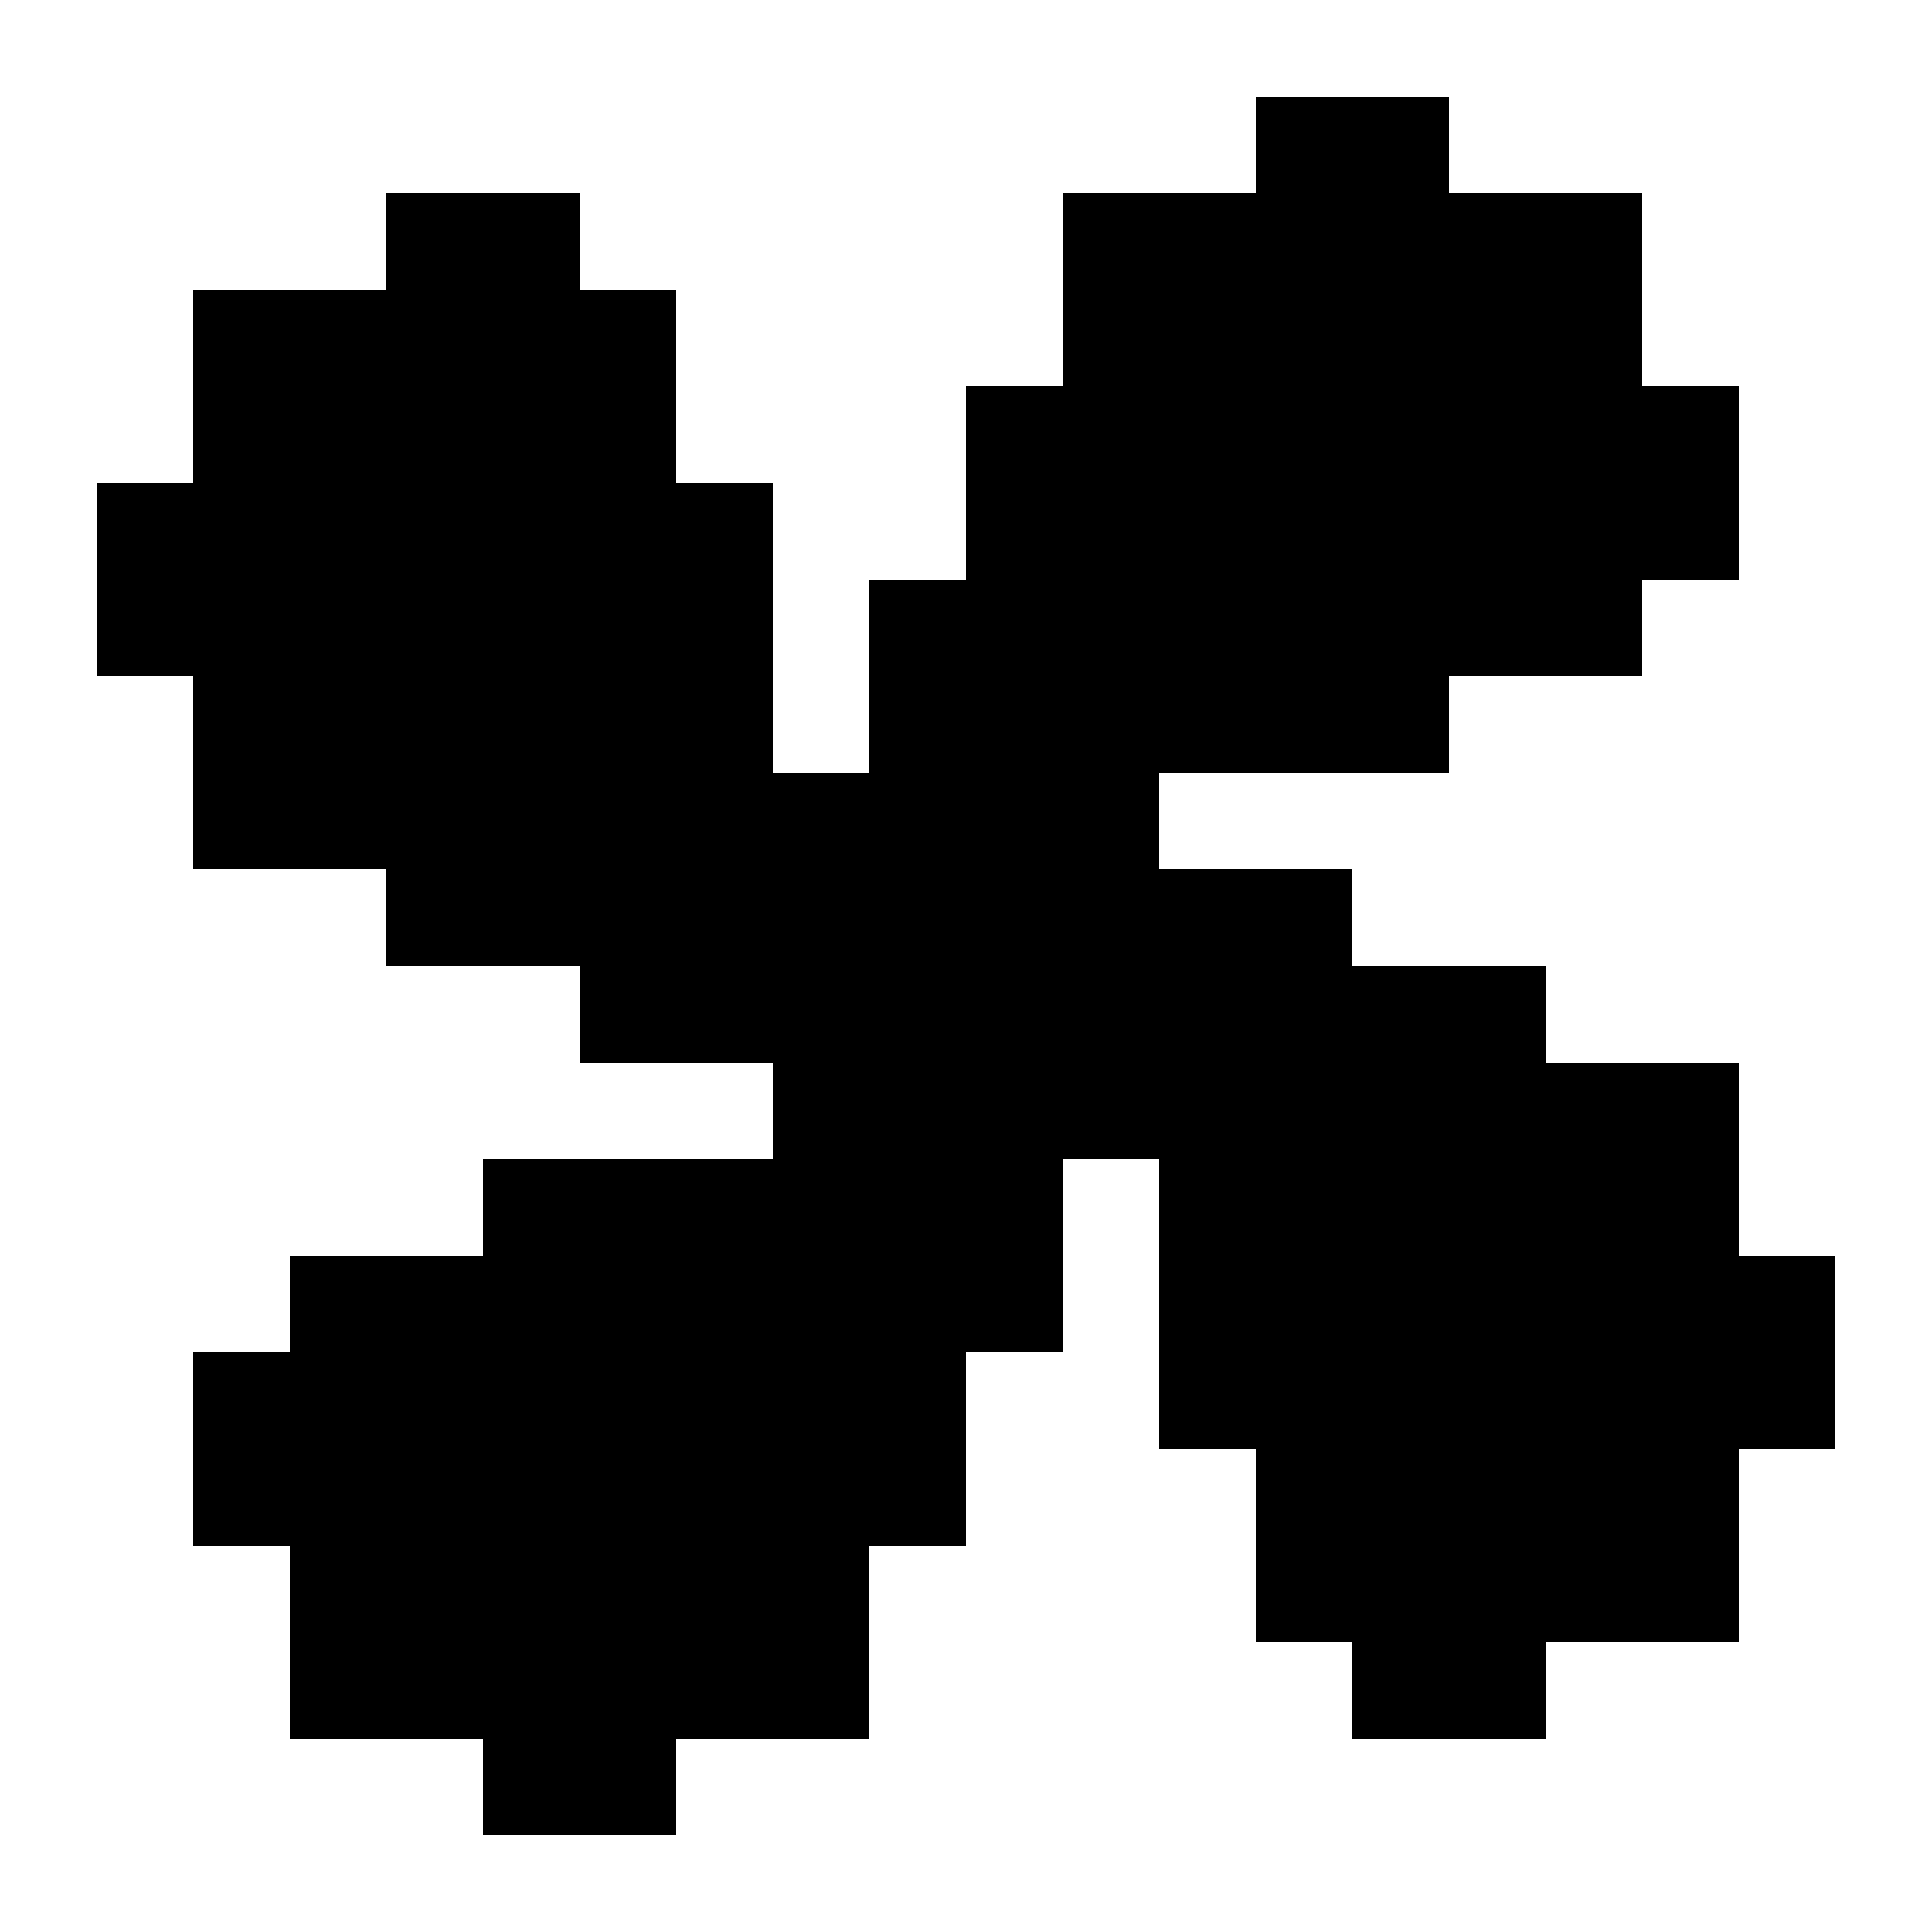
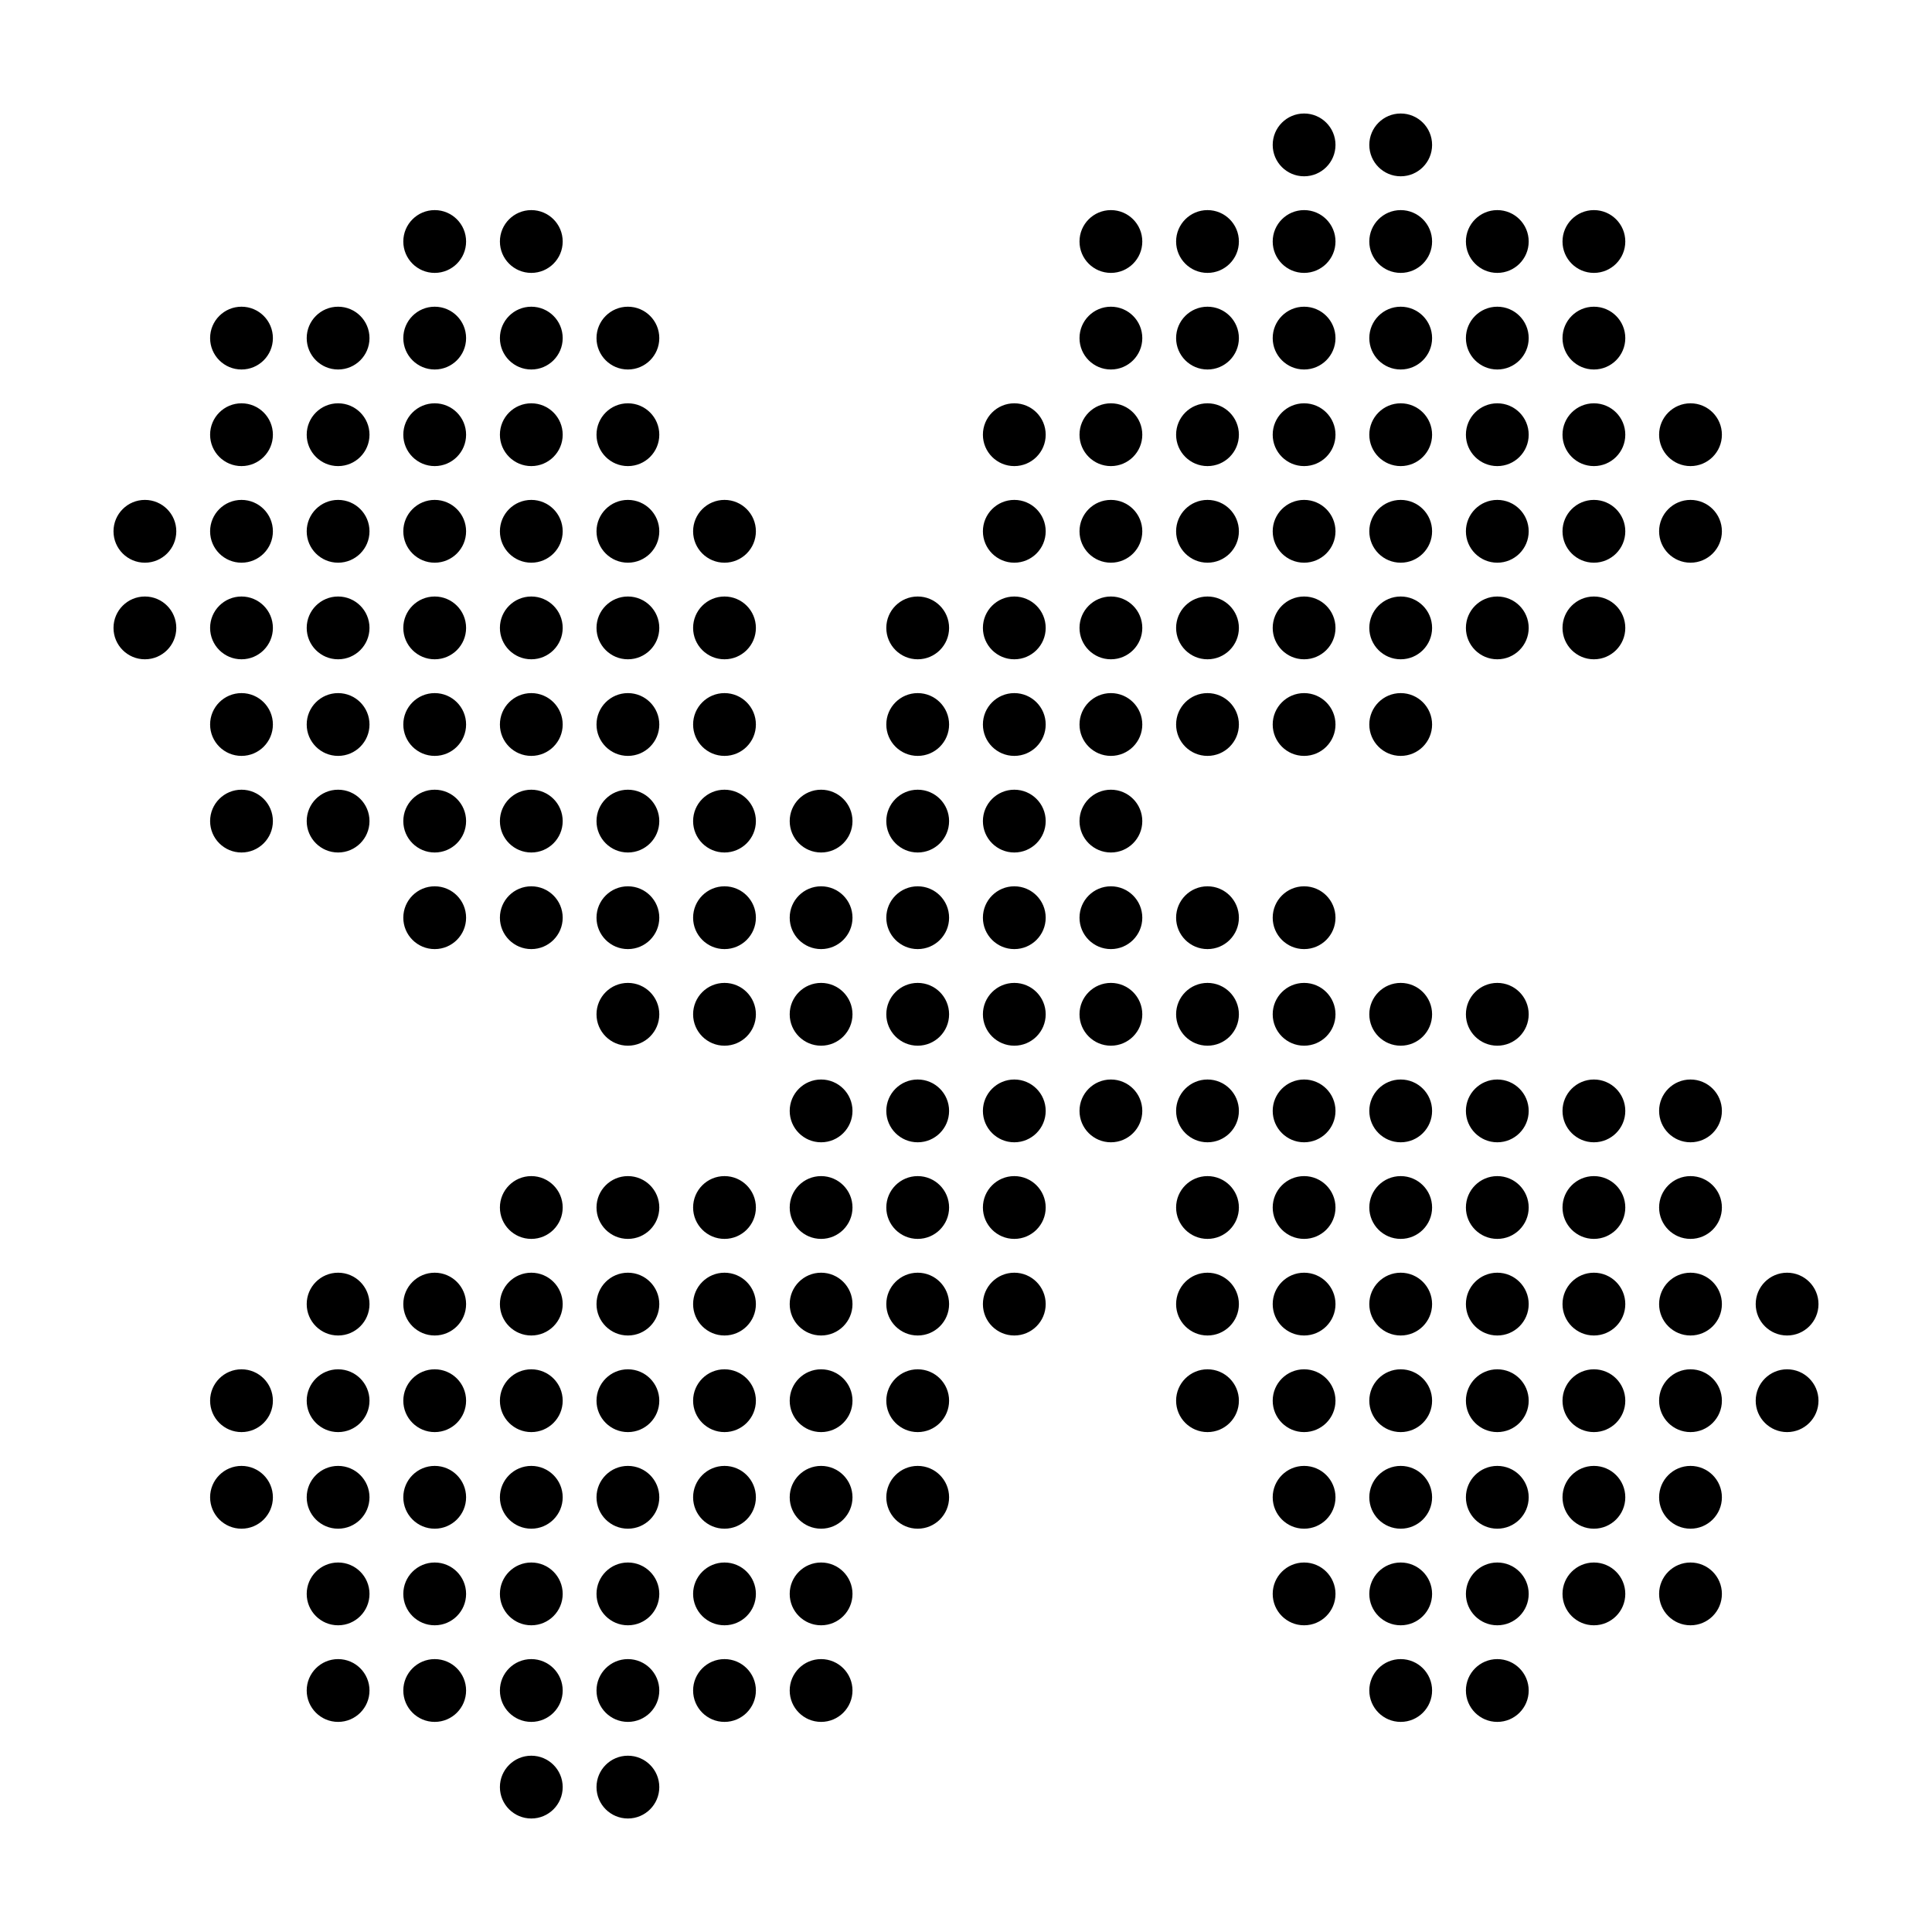
<svg xmlns="http://www.w3.org/2000/svg" viewBox="0 0 40 40" fill="currentColor" aria-hidden="true">
-   <path d="M20 18H18V12H20V8H22V4H26V2H30V4H34V8H36V12H34V14H30V16H24V18H22V20H20Z" />
-   <path d="M20 18H18V12H20V8H22V4H26V2H30V4H34V8H36V12H34V14H30V16H24V18H22V20H20Z" transform="rotate(90 20 20)" />
-   <path d="M20 18H18V12H20V8H22V4H26V2H30V4H34V8H36V12H34V14H30V16H24V18H22V20H20Z" transform="rotate(180 20 20)" />
-   <path d="M20 18H18V12H20V8H22V4H26V2H30V4H34V8H36V12H34V14H30V16H24V18H22V20H20Z" transform="rotate(270 20 20)" />
-   <path d="M18 18H22V22H18Z" />
+   <circle cx="27" cy="3" r="0.65" />
+   <circle cx="29" cy="3" r="0.65" />
+   <circle cx="9" cy="5" r="0.65" />
+   <circle cx="11" cy="5" r="0.65" />
+   <circle cx="23" cy="5" r="0.65" />
+   <circle cx="25" cy="5" r="0.65" />
+   <circle cx="27" cy="5" r="0.65" />
+   <circle cx="29" cy="5" r="0.65" />
+   <circle cx="31" cy="5" r="0.65" />
+   <circle cx="33" cy="5" r="0.65" />
+   <circle cx="5" cy="7" r="0.65" />
+   <circle cx="7" cy="7" r="0.65" />
+   <circle cx="9" cy="7" r="0.65" />
+   <circle cx="11" cy="7" r="0.65" />
+   <circle cx="13" cy="7" r="0.65" />
+   <circle cx="23" cy="7" r="0.65" />
+   <circle cx="25" cy="7" r="0.65" />
+   <circle cx="27" cy="7" r="0.65" />
+   <circle cx="29" cy="7" r="0.65" />
+   <circle cx="31" cy="7" r="0.65" />
+   <circle cx="33" cy="7" r="0.65" />
+   <circle cx="5" cy="9" r="0.65" />
+   <circle cx="7" cy="9" r="0.65" />
+   <circle cx="9" cy="9" r="0.65" />
+   <circle cx="11" cy="9" r="0.65" />
+   <circle cx="13" cy="9" r="0.65" />
+   <circle cx="21" cy="9" r="0.65" />
+   <circle cx="23" cy="9" r="0.65" />
+   <circle cx="25" cy="9" r="0.65" />
+   <circle cx="27" cy="9" r="0.65" />
+   <circle cx="29" cy="9" r="0.65" />
+   <circle cx="31" cy="9" r="0.65" />
+   <circle cx="33" cy="9" r="0.65" />
+   <circle cx="35" cy="9" r="0.65" />
+   <circle cx="3" cy="11" r="0.65" />
+   <circle cx="5" cy="11" r="0.65" />
+   <circle cx="7" cy="11" r="0.65" />
+   <circle cx="9" cy="11" r="0.65" />
+   <circle cx="11" cy="11" r="0.65" />
+   <circle cx="13" cy="11" r="0.65" />
+   <circle cx="15" cy="11" r="0.65" />
+   <circle cx="21" cy="11" r="0.65" />
+   <circle cx="23" cy="11" r="0.65" />
+   <circle cx="25" cy="11" r="0.65" />
+   <circle cx="27" cy="11" r="0.65" />
+   <circle cx="29" cy="11" r="0.65" />
+   <circle cx="31" cy="11" r="0.65" />
+   <circle cx="33" cy="11" r="0.65" />
+   <circle cx="35" cy="11" r="0.65" />
+   <circle cx="3" cy="13" r="0.65" />
+   <circle cx="5" cy="13" r="0.65" />
+   <circle cx="7" cy="13" r="0.65" />
+   <circle cx="9" cy="13" r="0.65" />
+   <circle cx="11" cy="13" r="0.65" />
+   <circle cx="13" cy="13" r="0.65" />
+   <circle cx="15" cy="13" r="0.65" />
+   <circle cx="19" cy="13" r="0.65" />
+   <circle cx="21" cy="13" r="0.65" />
+   <circle cx="23" cy="13" r="0.65" />
+   <circle cx="25" cy="13" r="0.65" />
+   <circle cx="27" cy="13" r="0.65" />
+   <circle cx="29" cy="13" r="0.65" />
+   <circle cx="31" cy="13" r="0.65" />
+   <circle cx="33" cy="13" r="0.65" />
+   <circle cx="5" cy="15" r="0.65" />
+   <circle cx="7" cy="15" r="0.65" />
+   <circle cx="9" cy="15" r="0.65" />
+   <circle cx="11" cy="15" r="0.65" />
+   <circle cx="13" cy="15" r="0.65" />
+   <circle cx="15" cy="15" r="0.65" />
+   <circle cx="19" cy="15" r="0.65" />
+   <circle cx="21" cy="15" r="0.65" />
+   <circle cx="23" cy="15" r="0.65" />
+   <circle cx="25" cy="15" r="0.65" />
+   <circle cx="27" cy="15" r="0.65" />
+   <circle cx="29" cy="15" r="0.65" />
+   <circle cx="5" cy="17" r="0.65" />
+   <circle cx="7" cy="17" r="0.65" />
+   <circle cx="9" cy="17" r="0.65" />
+   <circle cx="11" cy="17" r="0.65" />
+   <circle cx="13" cy="17" r="0.65" />
+   <circle cx="15" cy="17" r="0.65" />
+   <circle cx="17" cy="17" r="0.65" />
+   <circle cx="19" cy="17" r="0.65" />
+   <circle cx="21" cy="17" r="0.65" />
+   <circle cx="23" cy="17" r="0.65" />
+   <circle cx="9" cy="19" r="0.65" />
+   <circle cx="11" cy="19" r="0.65" />
+   <circle cx="13" cy="19" r="0.65" />
+   <circle cx="15" cy="19" r="0.65" />
+   <circle cx="17" cy="19" r="0.65" />
+   <circle cx="19" cy="19" r="0.65" />
+   <circle cx="21" cy="19" r="0.65" />
+   <circle cx="23" cy="19" r="0.65" />
+   <circle cx="25" cy="19" r="0.65" />
+   <circle cx="27" cy="19" r="0.65" />
+   <circle cx="13" cy="21" r="0.65" />
+   <circle cx="15" cy="21" r="0.65" />
+   <circle cx="17" cy="21" r="0.65" />
+   <circle cx="19" cy="21" r="0.65" />
+   <circle cx="21" cy="21" r="0.65" />
+   <circle cx="23" cy="21" r="0.65" />
+   <circle cx="25" cy="21" r="0.65" />
+   <circle cx="27" cy="21" r="0.65" />
+   <circle cx="29" cy="21" r="0.65" />
+   <circle cx="31" cy="21" r="0.65" />
+   <circle cx="17" cy="23" r="0.65" />
+   <circle cx="19" cy="23" r="0.65" />
+   <circle cx="21" cy="23" r="0.65" />
+   <circle cx="23" cy="23" r="0.65" />
+   <circle cx="25" cy="23" r="0.65" />
+   <circle cx="27" cy="23" r="0.65" />
+   <circle cx="29" cy="23" r="0.65" />
+   <circle cx="31" cy="23" r="0.65" />
+   <circle cx="33" cy="23" r="0.65" />
+   <circle cx="35" cy="23" r="0.65" />
+   <circle cx="11" cy="25" r="0.65" />
+   <circle cx="13" cy="25" r="0.65" />
+   <circle cx="15" cy="25" r="0.65" />
+   <circle cx="17" cy="25" r="0.65" />
+   <circle cx="19" cy="25" r="0.65" />
+   <circle cx="21" cy="25" r="0.65" />
+   <circle cx="25" cy="25" r="0.65" />
+   <circle cx="27" cy="25" r="0.65" />
+   <circle cx="29" cy="25" r="0.65" />
+   <circle cx="31" cy="25" r="0.65" />
+   <circle cx="33" cy="25" r="0.65" />
+   <circle cx="35" cy="25" r="0.65" />
+   <circle cx="7" cy="27" r="0.65" />
+   <circle cx="9" cy="27" r="0.65" />
+   <circle cx="11" cy="27" r="0.65" />
+   <circle cx="13" cy="27" r="0.65" />
+   <circle cx="15" cy="27" r="0.65" />
+   <circle cx="17" cy="27" r="0.65" />
+   <circle cx="19" cy="27" r="0.65" />
+   <circle cx="21" cy="27" r="0.65" />
+   <circle cx="25" cy="27" r="0.65" />
+   <circle cx="27" cy="27" r="0.65" />
+   <circle cx="29" cy="27" r="0.65" />
+   <circle cx="31" cy="27" r="0.65" />
+   <circle cx="33" cy="27" r="0.65" />
+   <circle cx="35" cy="27" r="0.65" />
+   <circle cx="37" cy="27" r="0.65" />
+   <circle cx="5" cy="29" r="0.65" />
+   <circle cx="7" cy="29" r="0.65" />
+   <circle cx="9" cy="29" r="0.65" />
+   <circle cx="11" cy="29" r="0.65" />
+   <circle cx="13" cy="29" r="0.65" />
+   <circle cx="15" cy="29" r="0.65" />
+   <circle cx="17" cy="29" r="0.65" />
+   <circle cx="19" cy="29" r="0.65" />
+   <circle cx="25" cy="29" r="0.65" />
+   <circle cx="27" cy="29" r="0.65" />
+   <circle cx="29" cy="29" r="0.65" />
+   <circle cx="31" cy="29" r="0.65" />
+   <circle cx="33" cy="29" r="0.65" />
+   <circle cx="35" cy="29" r="0.65" />
+   <circle cx="37" cy="29" r="0.65" />
+   <circle cx="5" cy="31" r="0.65" />
+   <circle cx="7" cy="31" r="0.65" />
+   <circle cx="9" cy="31" r="0.65" />
+   <circle cx="11" cy="31" r="0.65" />
+   <circle cx="13" cy="31" r="0.65" />
+   <circle cx="15" cy="31" r="0.65" />
+   <circle cx="17" cy="31" r="0.65" />
+   <circle cx="19" cy="31" r="0.65" />
+   <circle cx="27" cy="31" r="0.65" />
+   <circle cx="29" cy="31" r="0.65" />
+   <circle cx="31" cy="31" r="0.65" />
+   <circle cx="33" cy="31" r="0.65" />
+   <circle cx="35" cy="31" r="0.65" />
+   <circle cx="7" cy="33" r="0.65" />
+   <circle cx="9" cy="33" r="0.65" />
+   <circle cx="11" cy="33" r="0.65" />
+   <circle cx="13" cy="33" r="0.65" />
+   <circle cx="15" cy="33" r="0.65" />
+   <circle cx="17" cy="33" r="0.65" />
+   <circle cx="27" cy="33" r="0.65" />
+   <circle cx="29" cy="33" r="0.65" />
+   <circle cx="31" cy="33" r="0.65" />
+   <circle cx="33" cy="33" r="0.65" />
+   <circle cx="35" cy="33" r="0.65" />
+   <circle cx="7" cy="35" r="0.65" />
+   <circle cx="9" cy="35" r="0.65" />
+   <circle cx="11" cy="35" r="0.65" />
+   <circle cx="13" cy="35" r="0.65" />
+   <circle cx="15" cy="35" r="0.65" />
+   <circle cx="17" cy="35" r="0.65" />
+   <circle cx="29" cy="35" r="0.65" />
+   <circle cx="31" cy="35" r="0.65" />
+   <circle cx="11" cy="37" r="0.65" />
+   <circle cx="13" cy="37" r="0.65" />
</svg>
